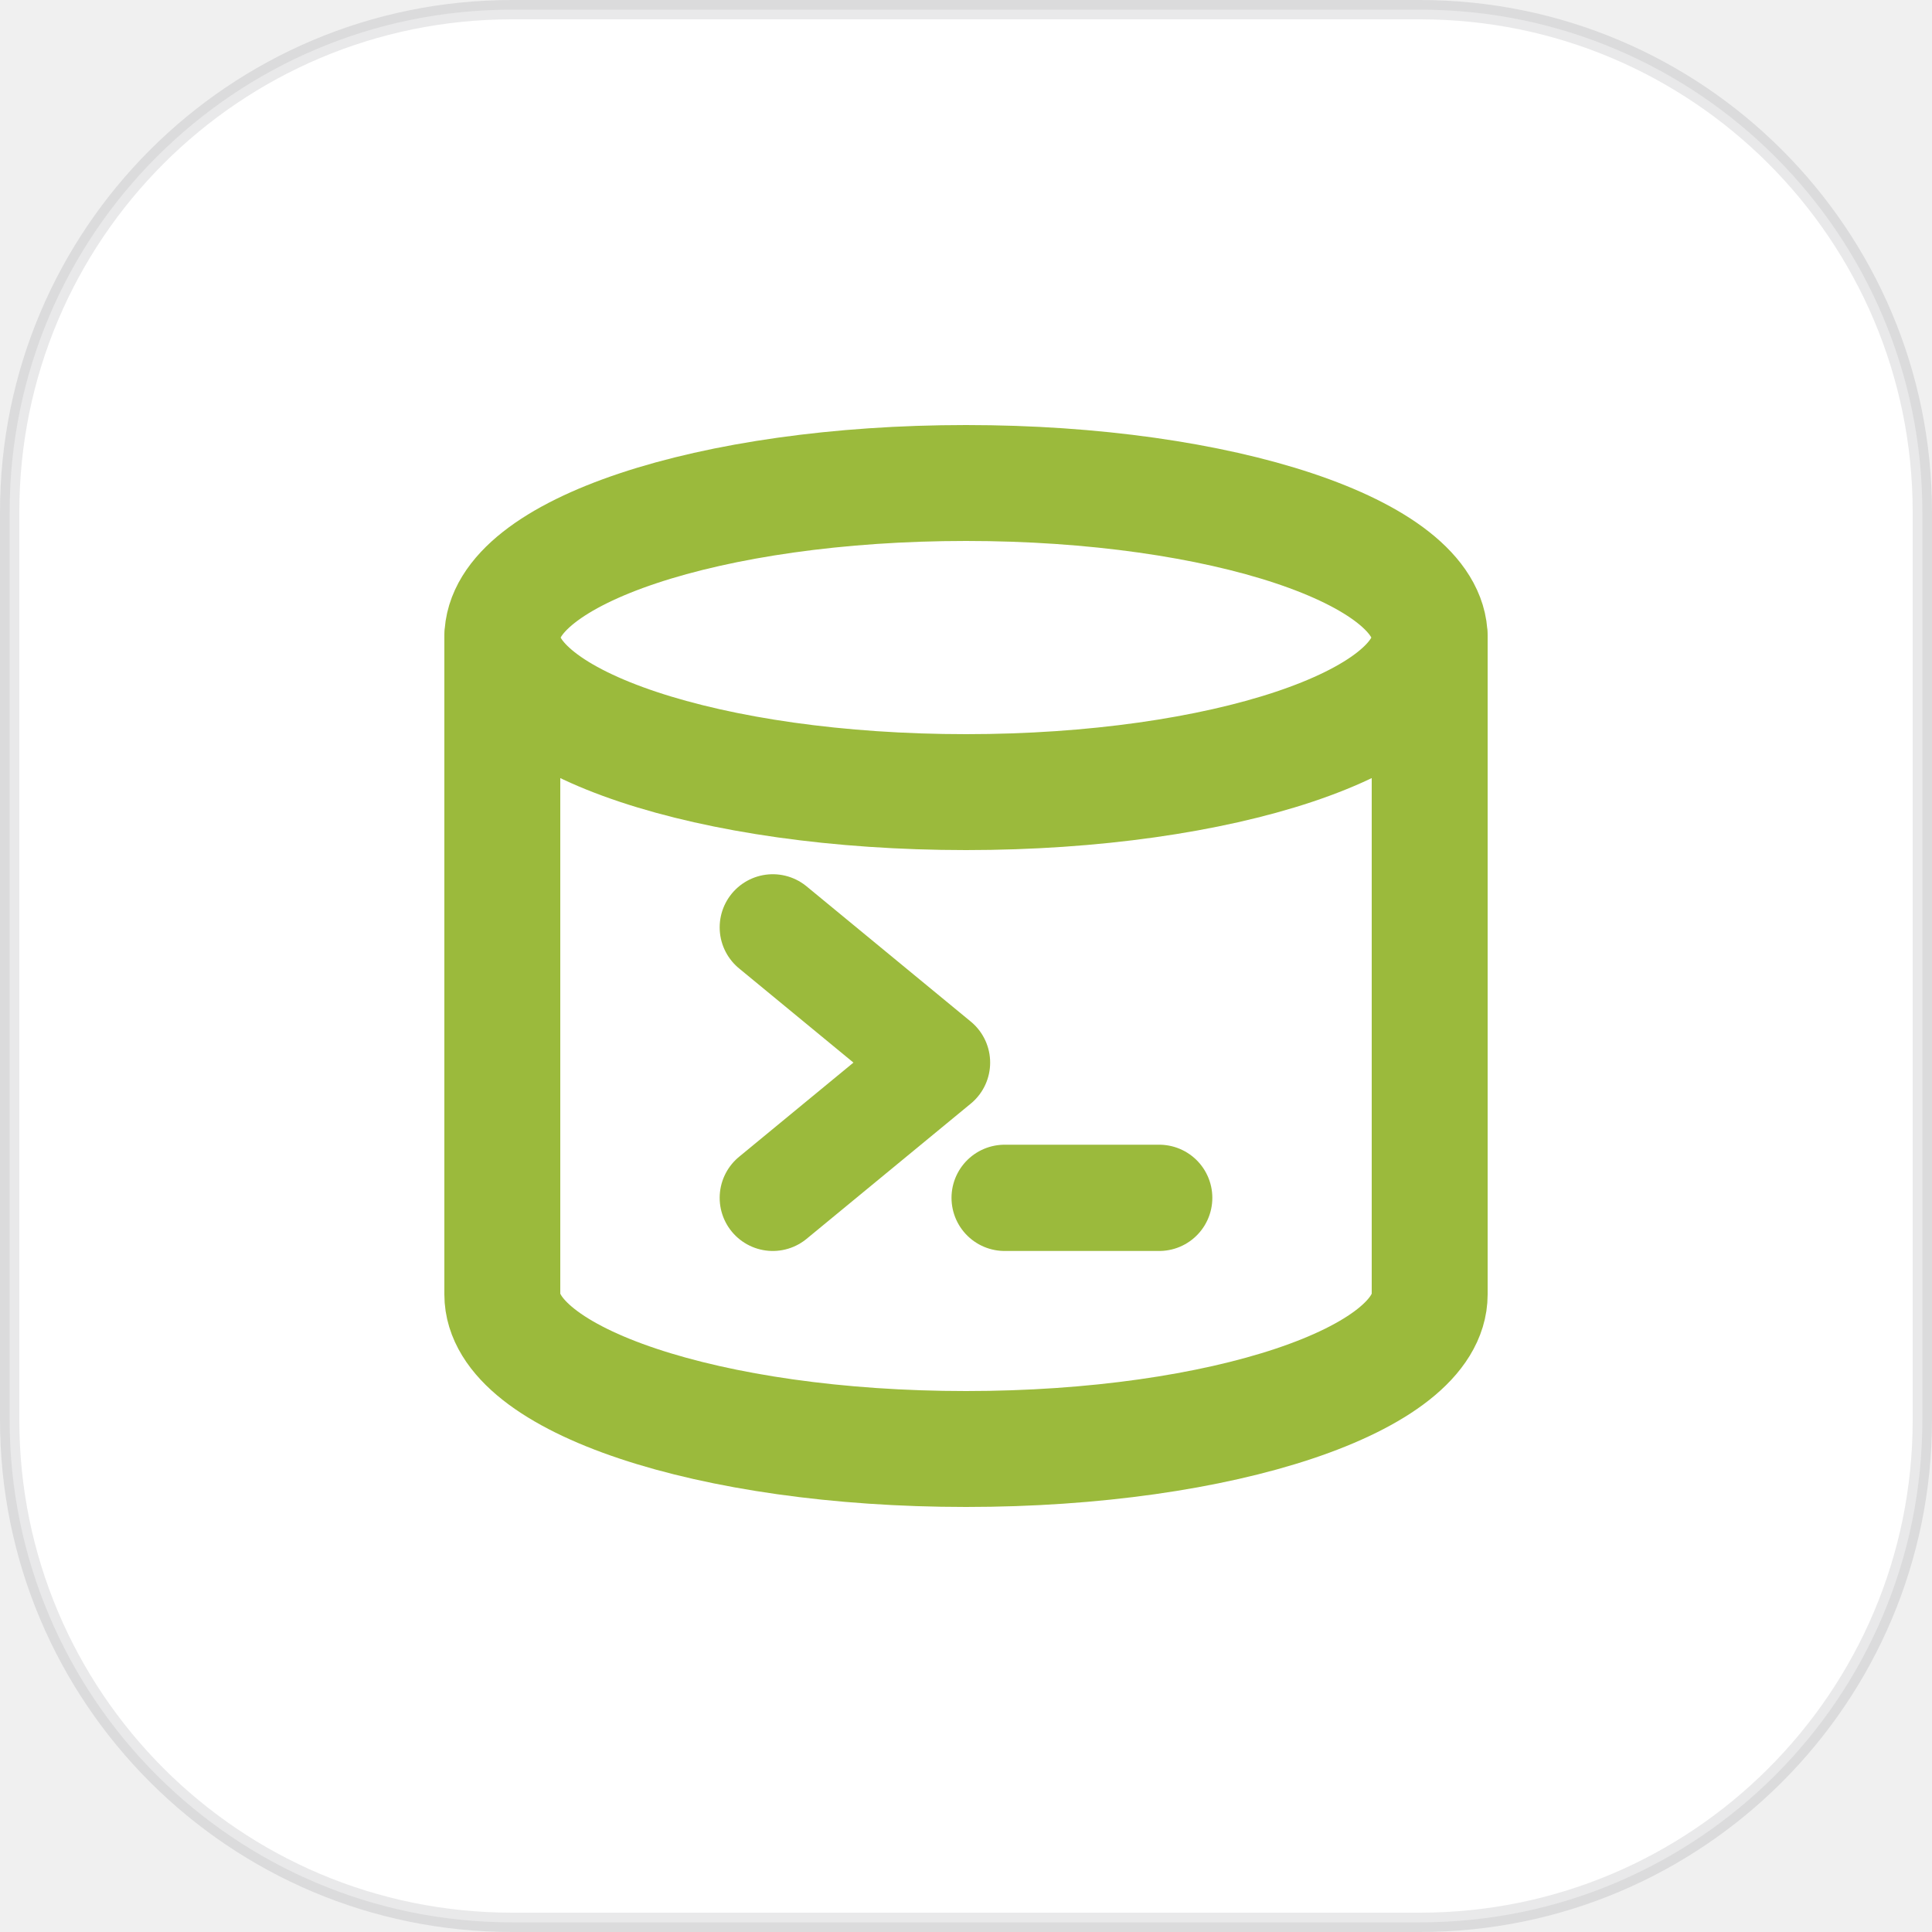
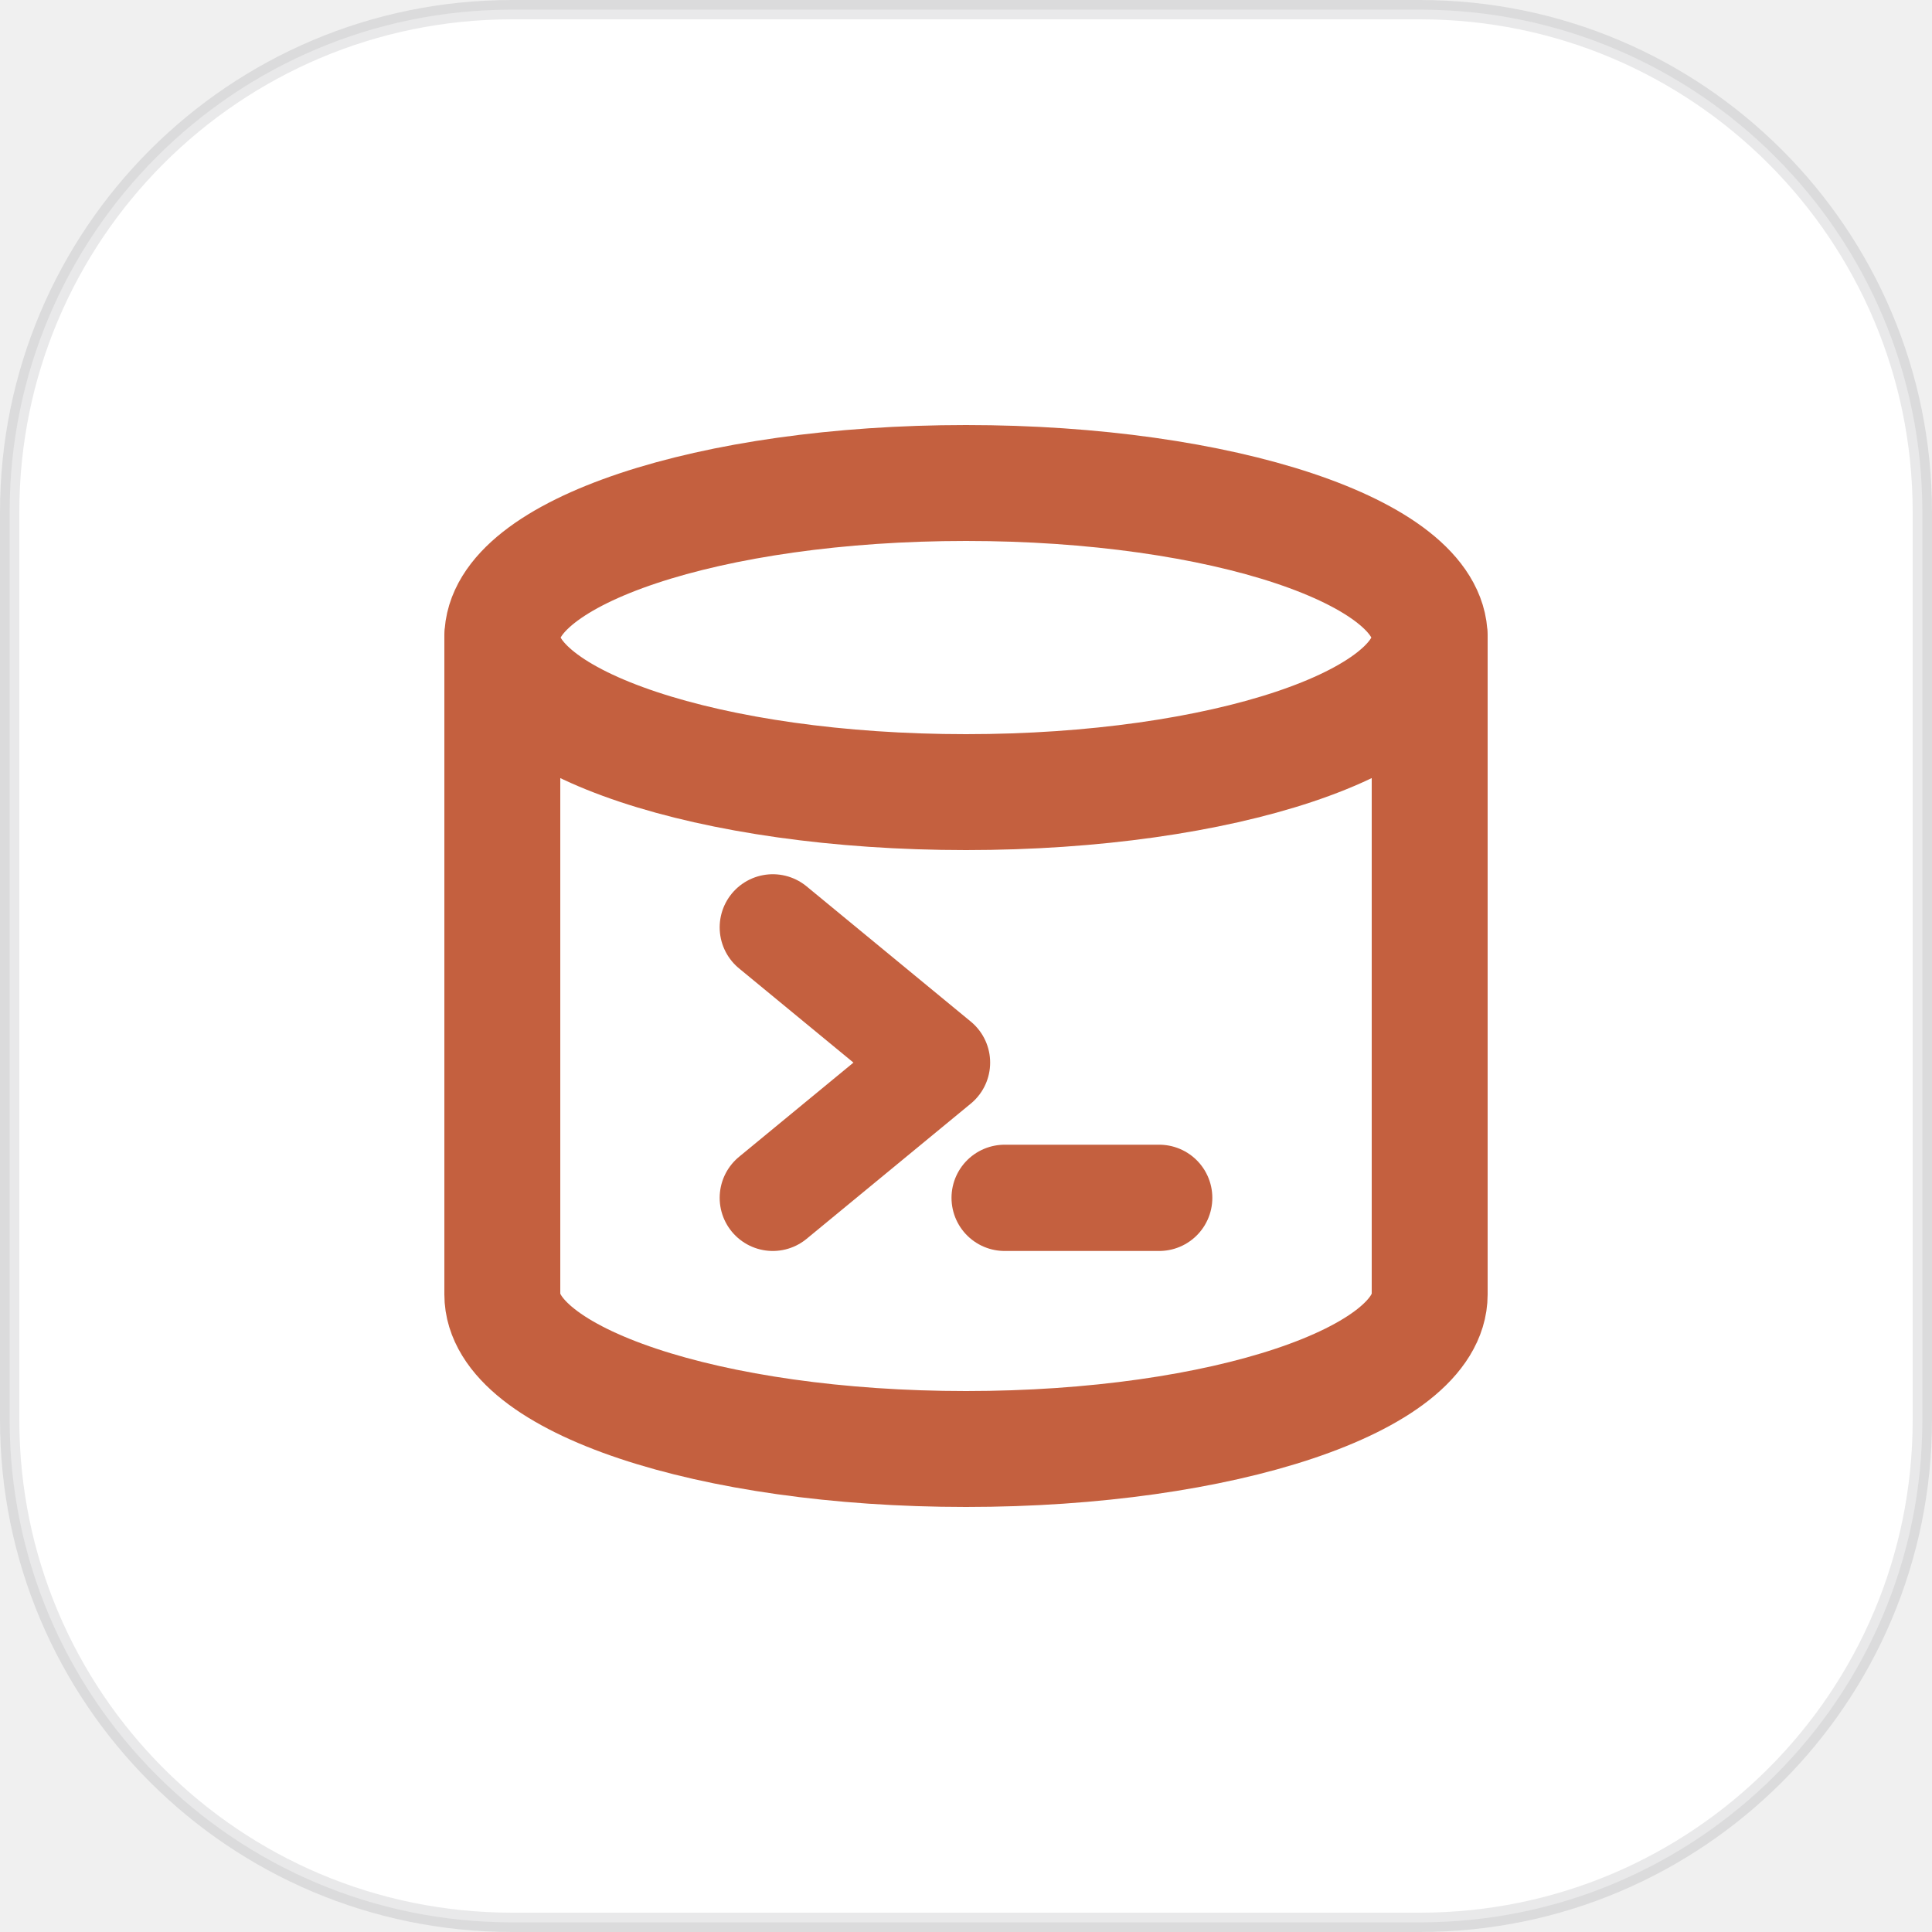
<svg xmlns="http://www.w3.org/2000/svg" width="512" height="512" viewBox="0 0 100 100">
  <rect x="0.5" y="0.5" width="99" height="99" rx="26" fill="#fff" stroke="rgba(31,34,41,0.10)" />
-   <g fill="none" stroke="#9BBA3C" stroke-linecap="round" stroke-linejoin="round">
+   <g fill="none" stroke="#C4603F" stroke-linecap="round" stroke-linejoin="round">
    <ellipse cx="50" cy="33" rx="24" ry="8" stroke-width="6" />
    <path d="M26 33 V67 C26 71.4 36.7 75 50 75 C63.3 75 74 71.4 74 67 V33" stroke-width="6" />
    <path d="M40 48 L48.5 55 L40 62" stroke-width="5.5" />
    <path d="M52 62 L60 62" stroke-width="5.5" />
  </g>
</svg>
